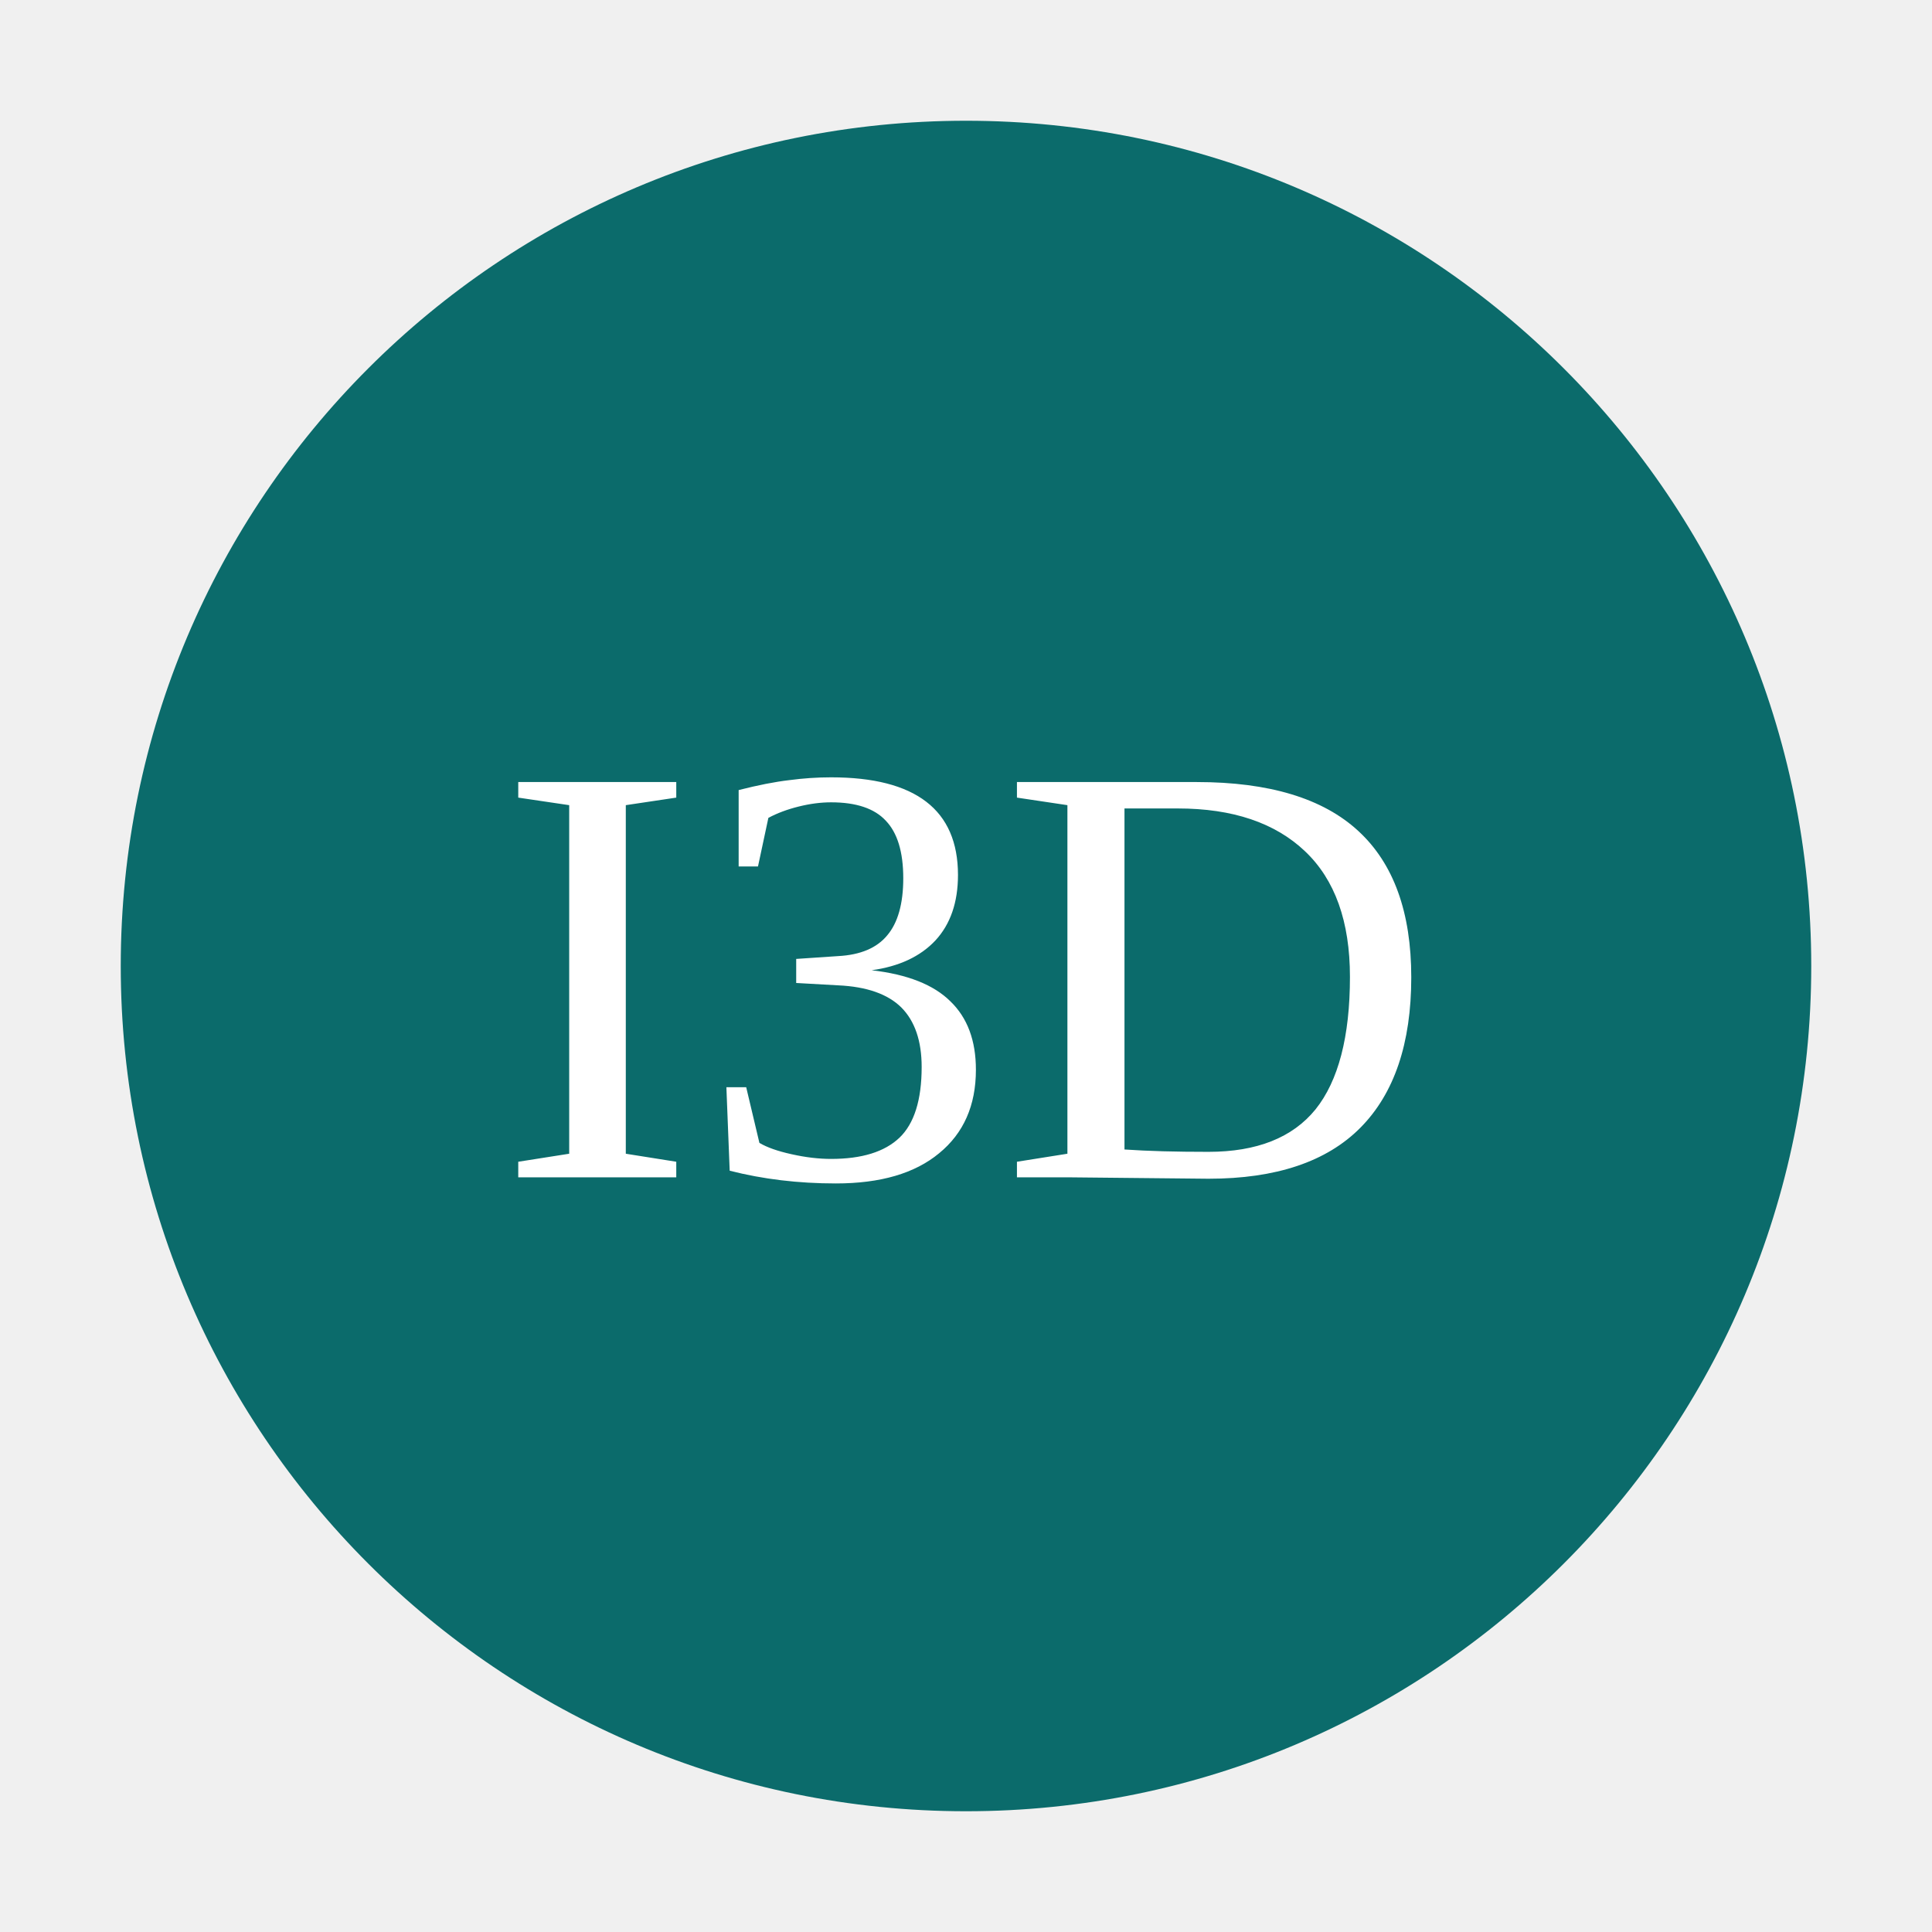
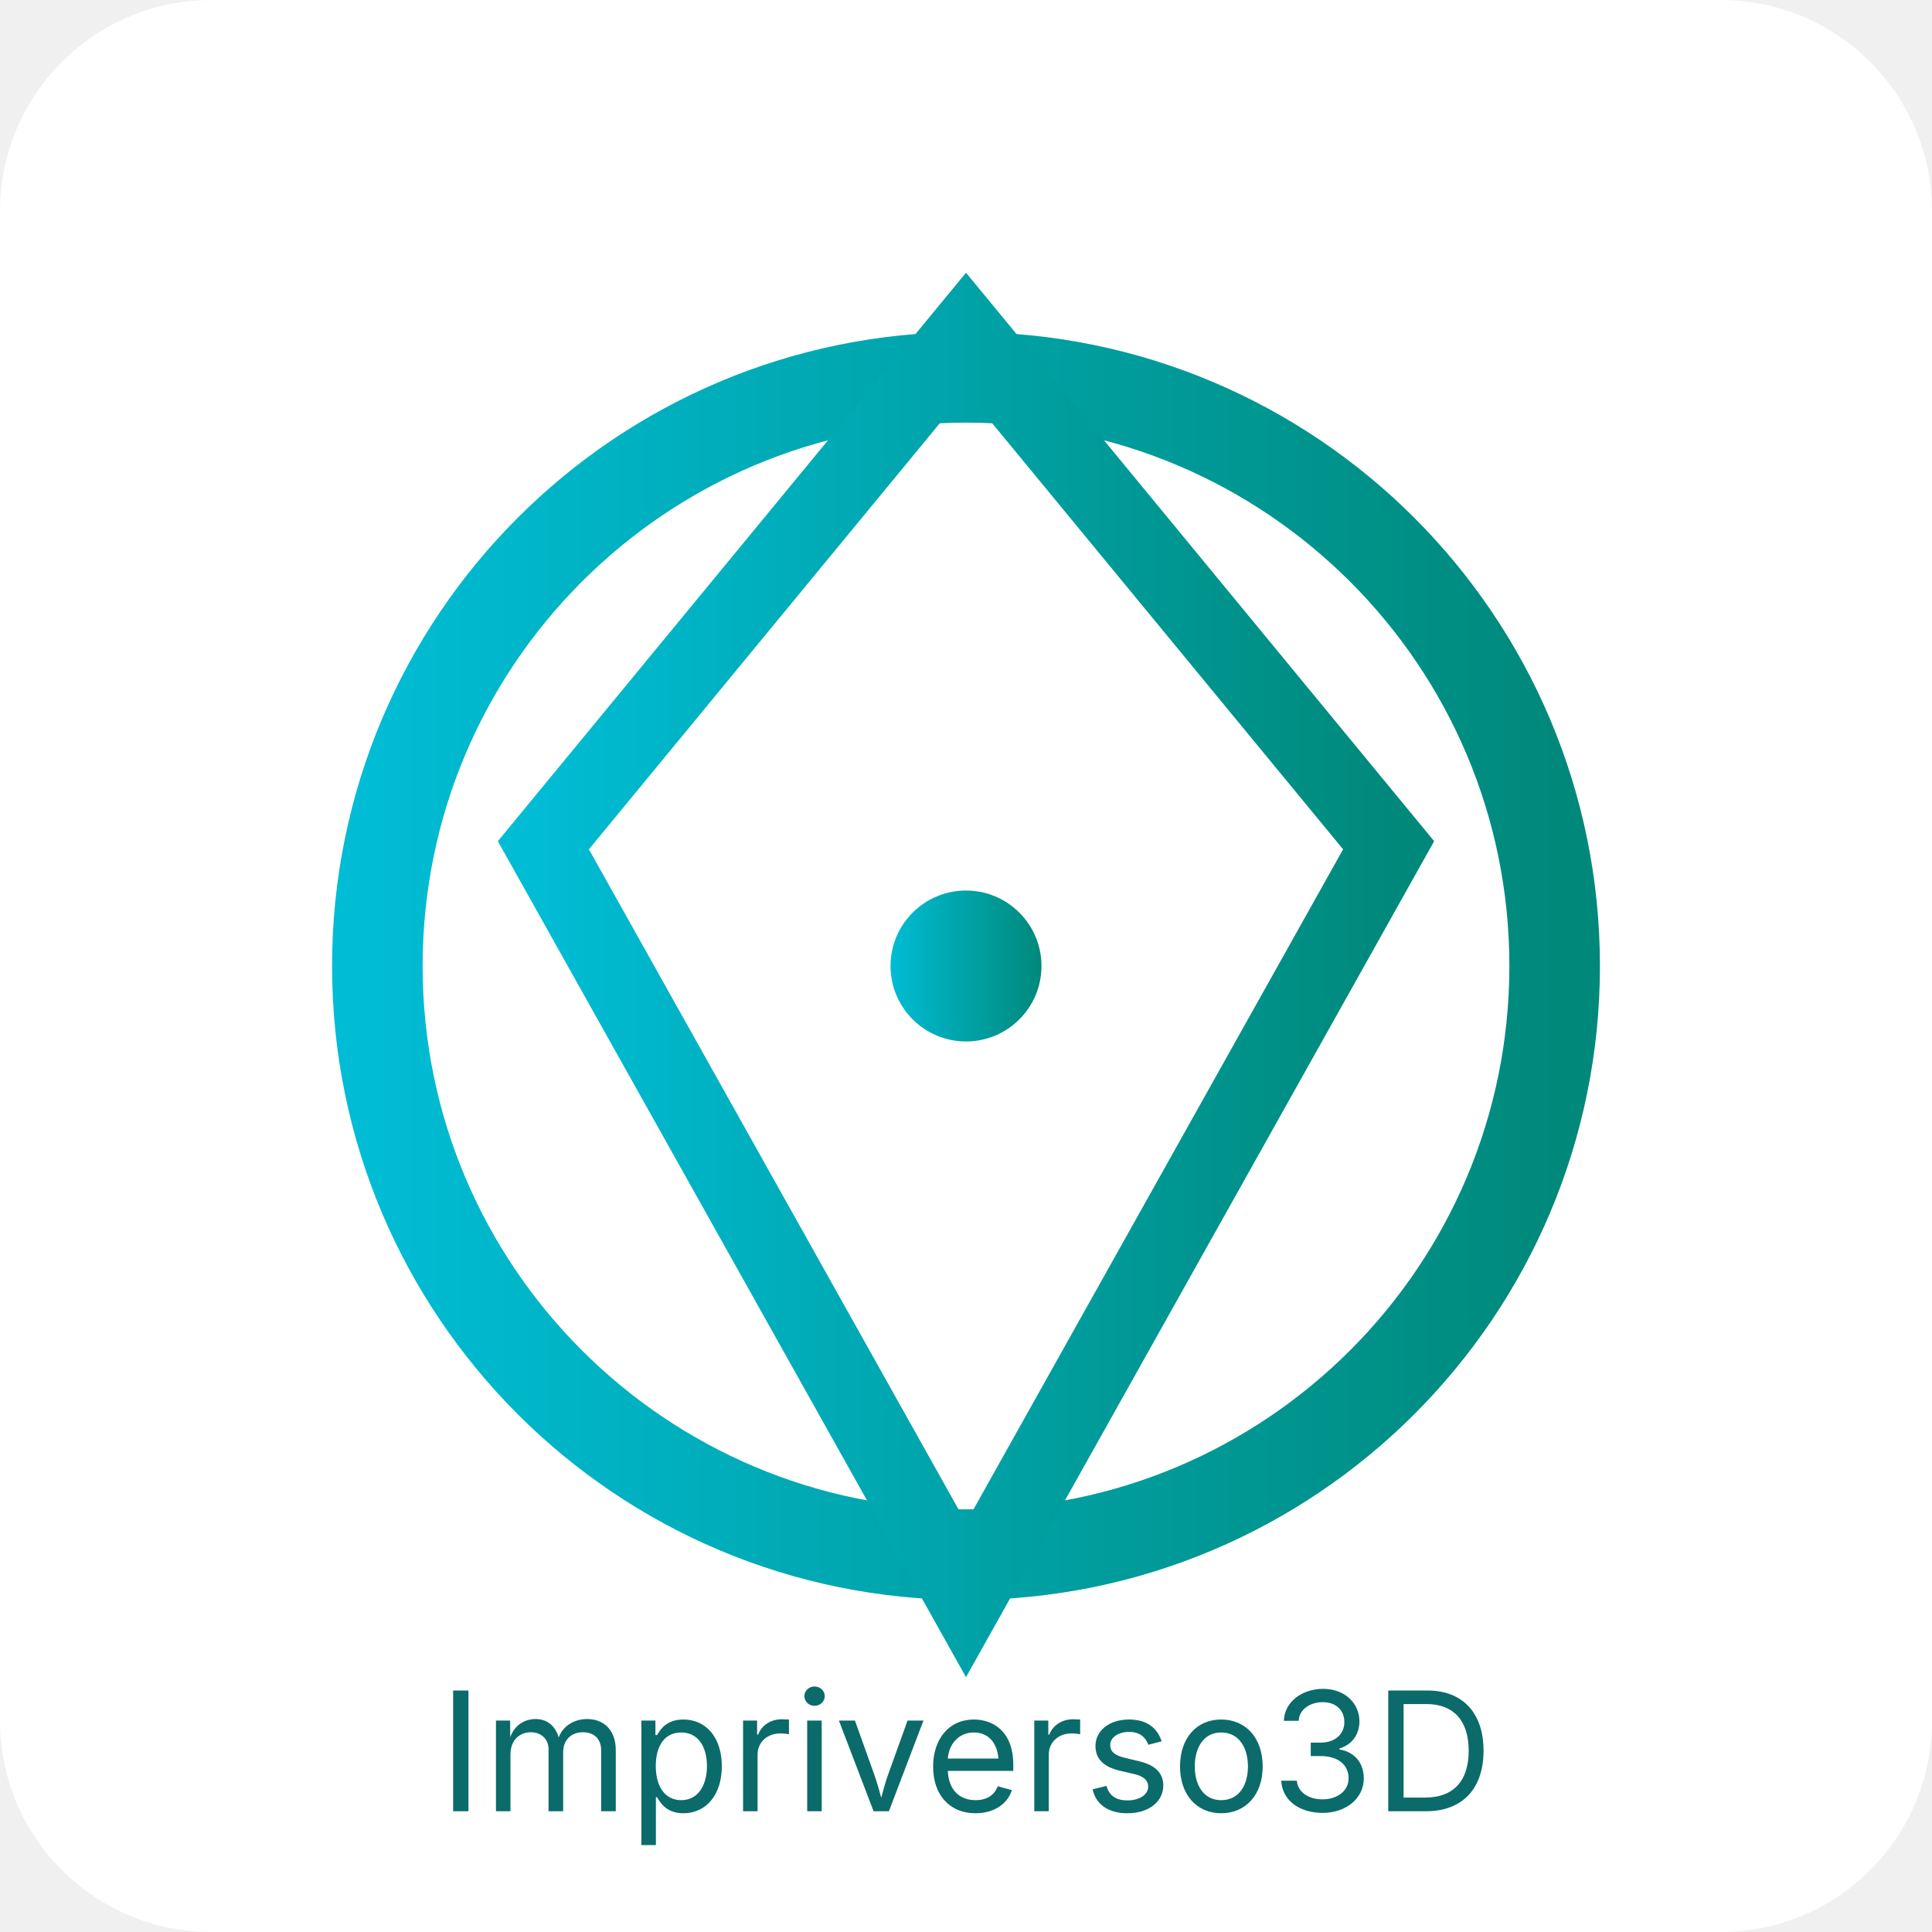
- <svg xmlns="http://www.w3.org/2000/svg" viewBox="0 0 64 64">
-   <circle cx="32" cy="32" r="28" fill="#0b6b6b" />
-   <text x="32" y="39" text-anchor="middle" font-size="20" fill="#fff">I3D</text>
+ <svg xmlns="http://www.w3.org/2000/svg" viewBox="0 0 256 256">
+   <defs>
+     <linearGradient id="g" x1="0" x2="1">
+       <stop offset="0" stop-color="#00bcd4" />
+       <stop offset="1" stop-color="#00897b" />
+     </linearGradient>
+   </defs>
+   <rect width="256" height="256" rx="28" fill="#ffffff" />
+   <g transform="translate(128,128)">
+     <circle r="78" fill="none" stroke="url(#g)" stroke-width="12" />
+     <path d="M -56 -16 L 0 -84 L 56 -16 L 0 84 Z" fill="none" stroke="url(#g)" stroke-width="10" />
+     <circle r="10" fill="url(#g)" />
+   </g>
+   <text x="50%" y="240" text-anchor="middle" font-family="Inter,Segoe UI,Roboto" font-size="22" fill="#0b6b6b">Impriverso3D</text>
</svg>
